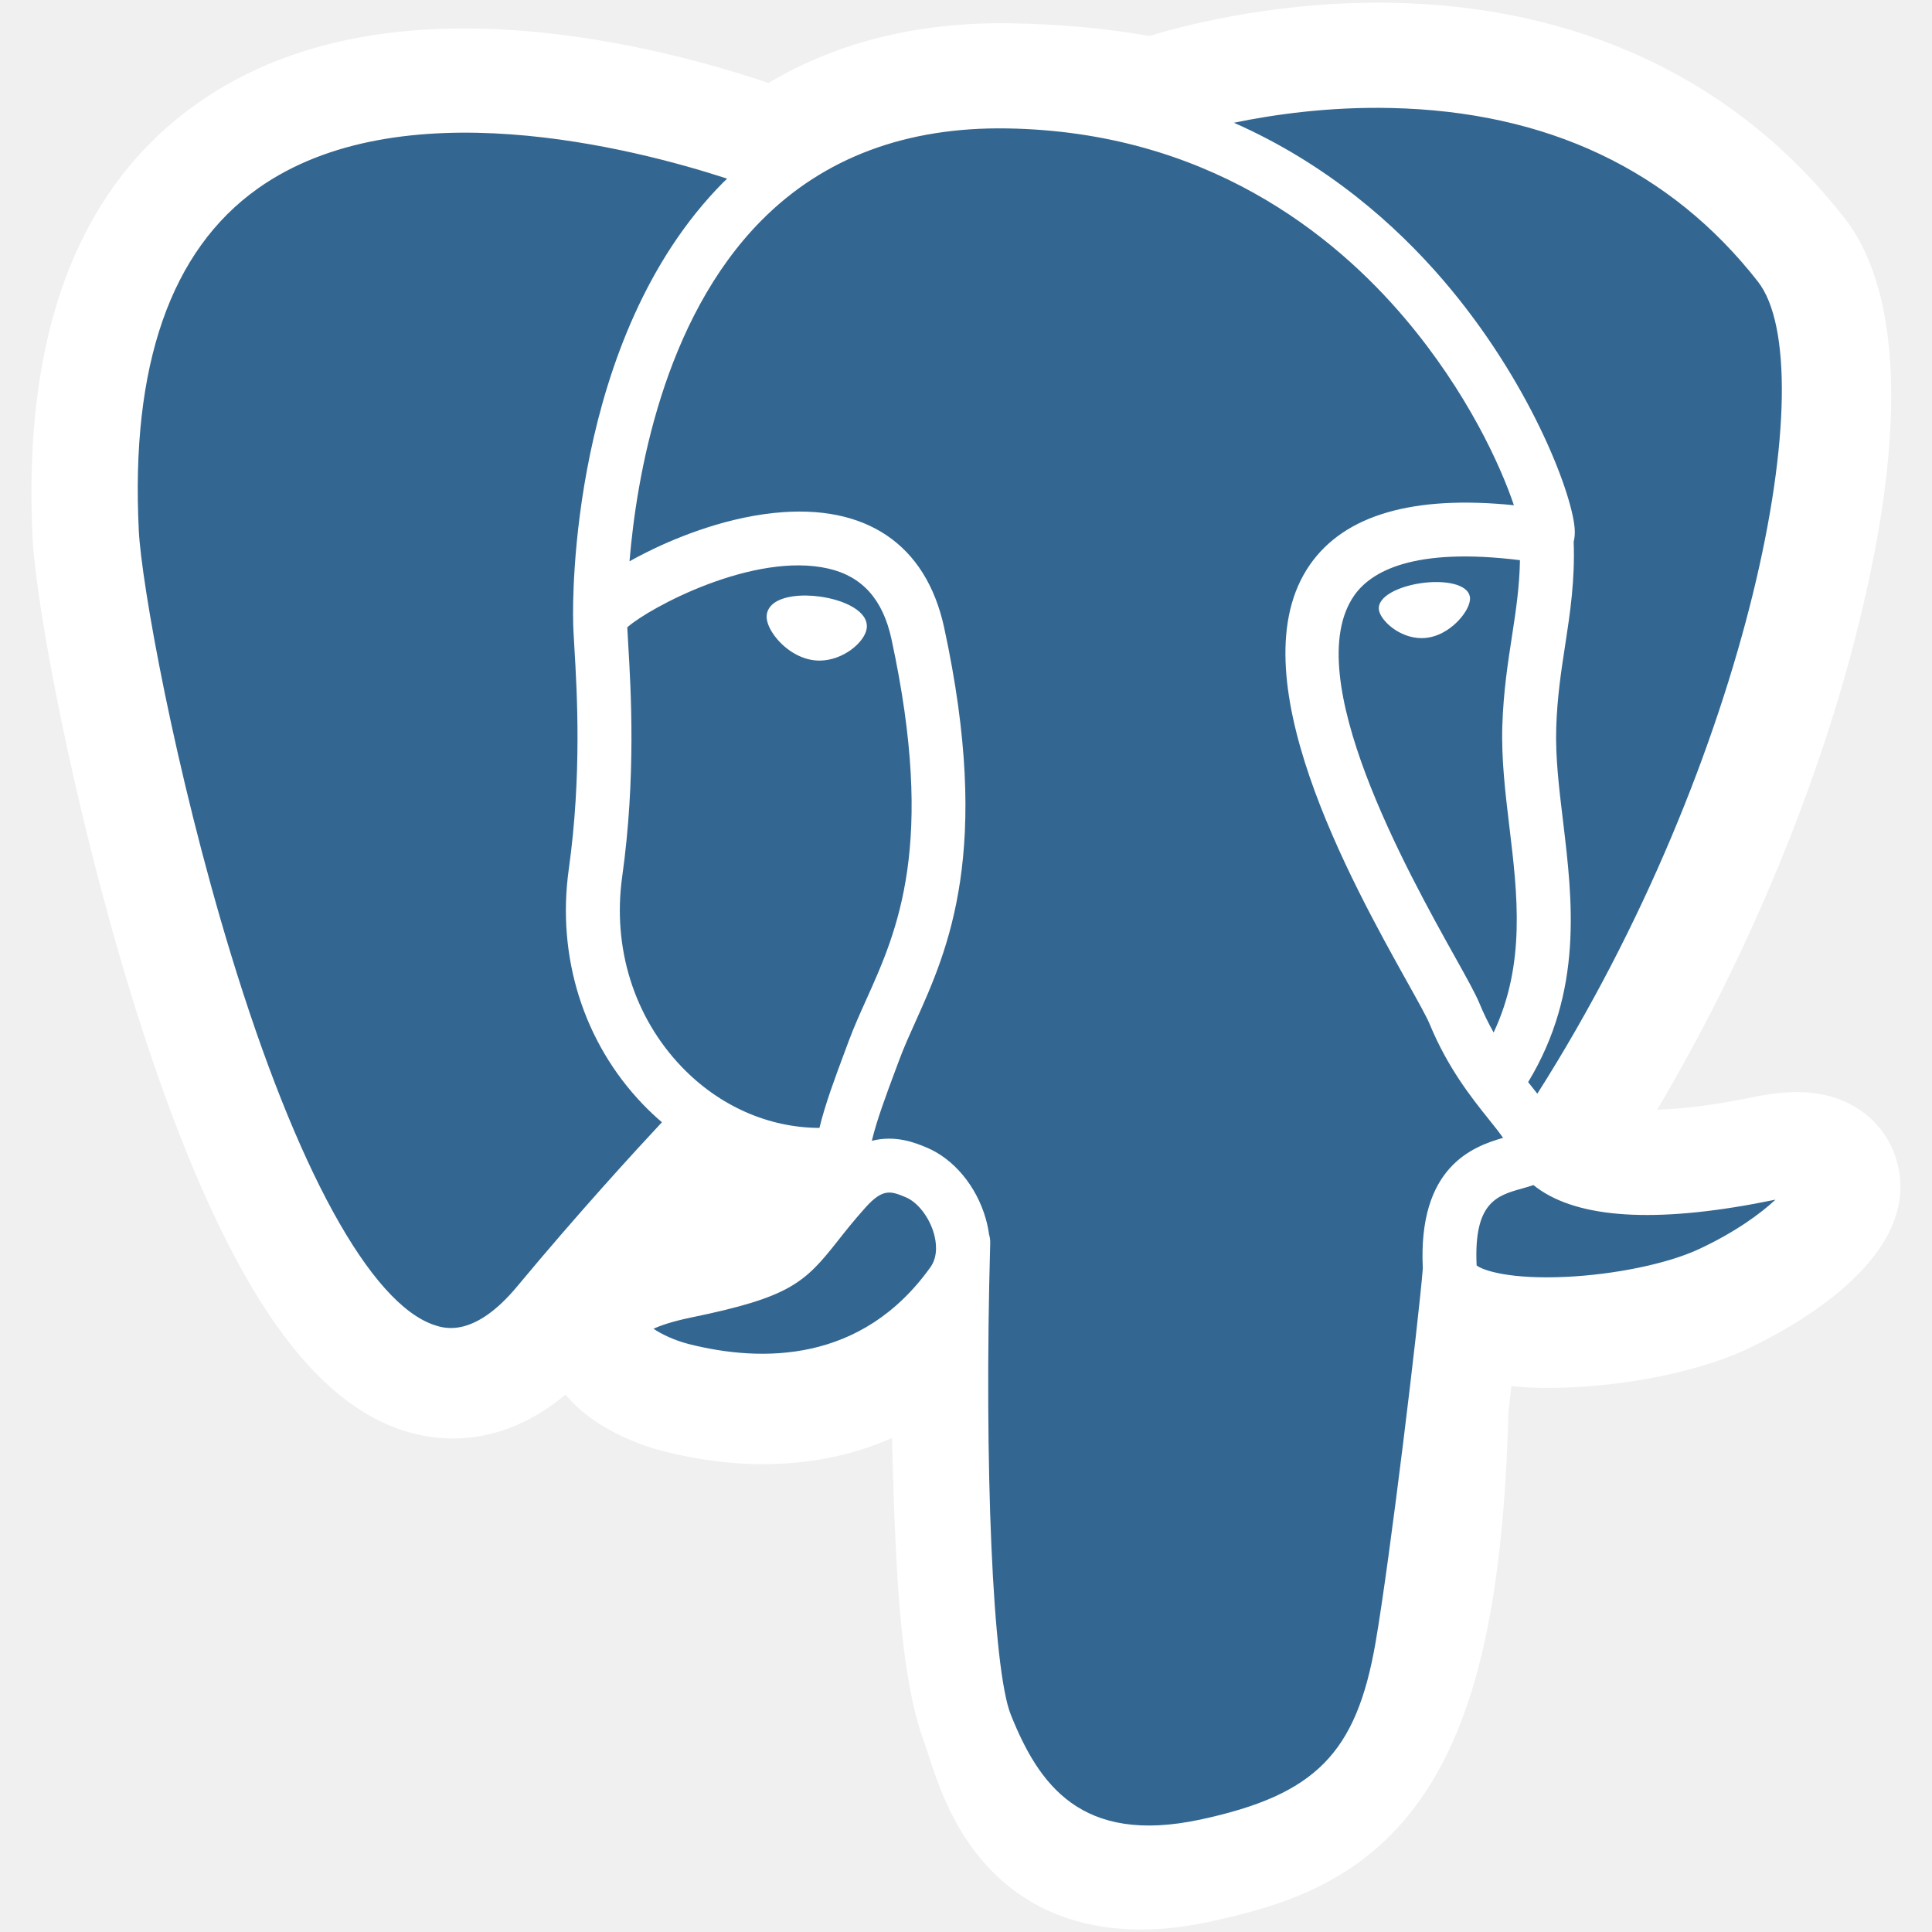
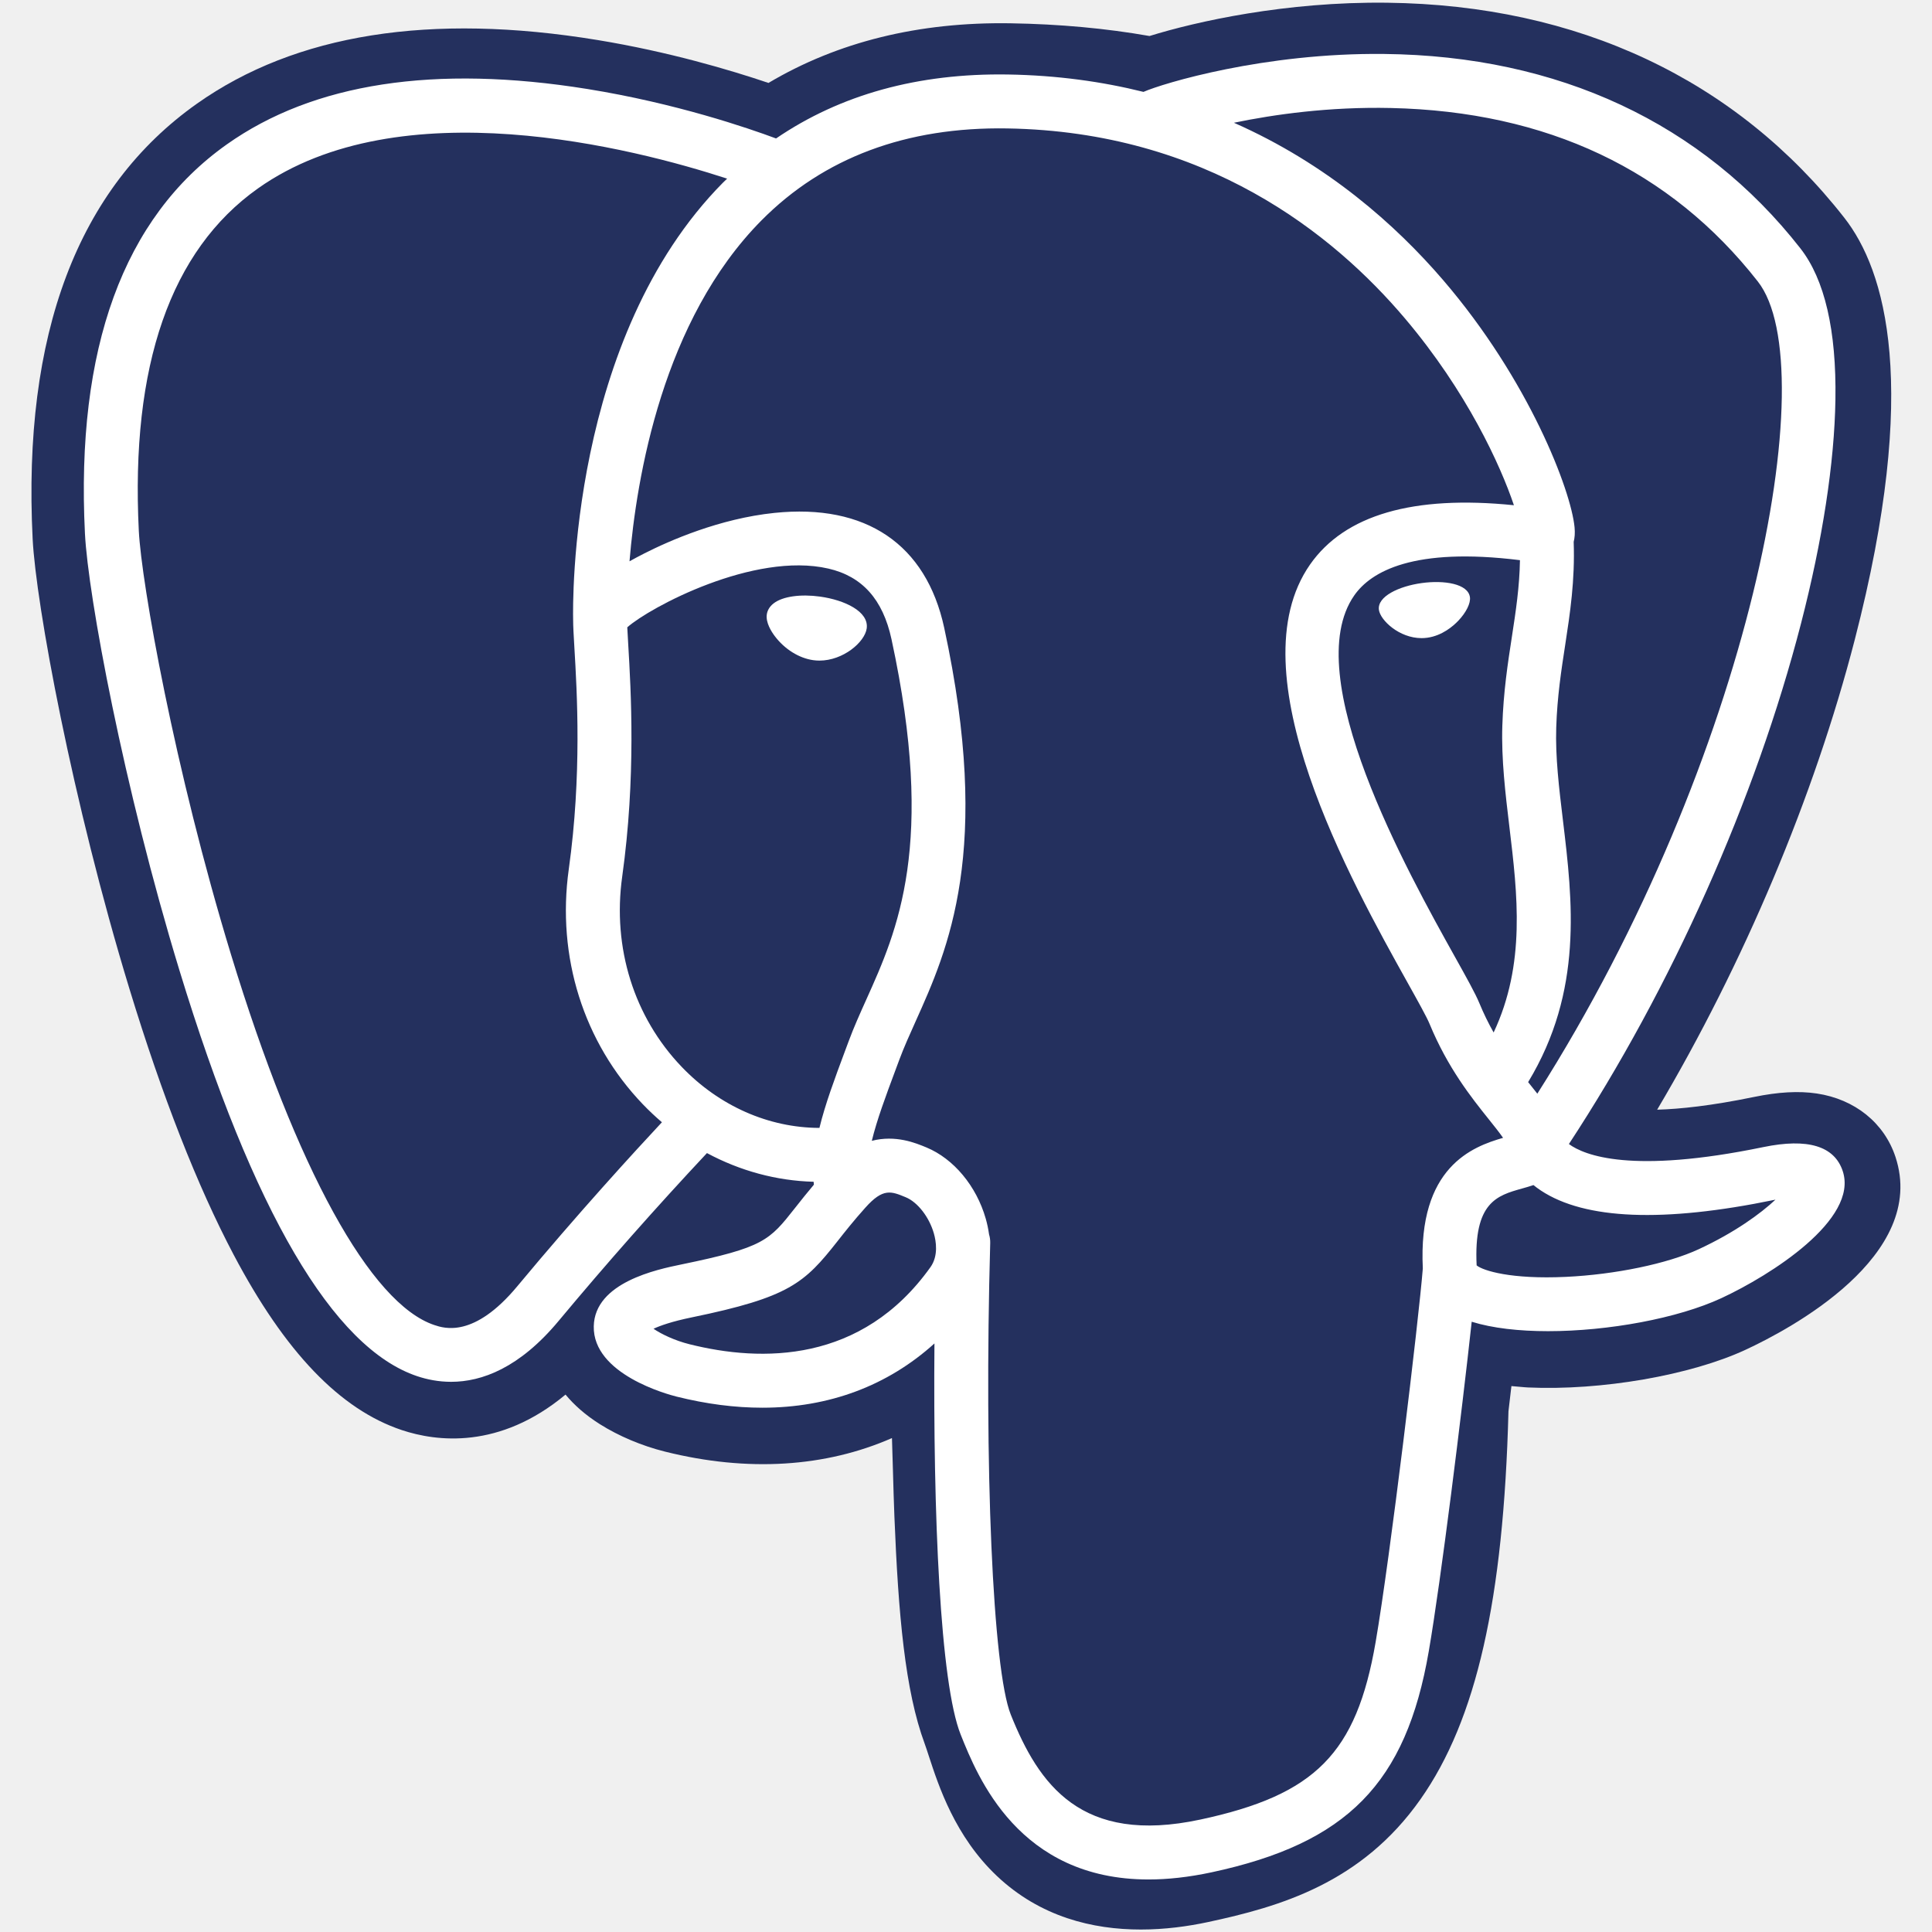
- <svg xmlns="http://www.w3.org/2000/svg" viewBox="-4 0 264 264" preserveAspectRatio="xMinYMin meet" fill="#fff">
+ <svg xmlns="http://www.w3.org/2000/svg" viewBox="-4 0 264 264" preserveAspectRatio="xMinYMin meet" fill="#24305E">
  <path d="M255.008 158.086c-1.535-4.649-5.556-7.887-10.756-8.664-2.452-.366-5.26-.21-8.583.475-5.792 1.195-10.089 1.65-13.225 1.738 11.837-19.985 21.462-42.775 27.003-64.228 8.96-34.689 4.172-50.492-1.423-57.64C233.217 10.847 211.614.683 185.552.372c-13.903-.17-26.108 2.575-32.475 4.549-5.928-1.046-12.302-1.63-18.99-1.738-12.537-.2-23.614 2.533-33.079 8.15-5.24-1.772-13.65-4.27-23.362-5.864-22.842-3.75-41.252-.828-54.718 8.685C6.622 25.672-.937 45.684.461 73.634c.444 8.874 5.408 35.874 13.224 61.48 4.492 14.718 9.282 26.94 14.237 36.33 7.027 13.315 14.546 21.156 22.987 23.972 4.731 1.576 13.327 2.68 22.368-4.85 1.146 1.388 2.675 2.767 4.704 4.048 2.577 1.625 5.728 2.953 8.875 3.74 11.341 2.835 21.964 2.126 31.027-1.848.056 1.612.099 3.152.135 4.482.06 2.157.12 4.272.199 6.25.537 13.374 1.447 23.773 4.143 31.049.148.4.347 1.01.557 1.657 1.345 4.118 3.594 11.012 9.316 16.411 5.925 5.593 13.092 7.308 19.656 7.308 3.292 0 6.433-.432 9.188-1.022 9.82-2.105 20.973-5.311 29.041-16.799 7.628-10.86 11.336-27.217 12.007-52.99.087-.729.167-1.425.244-2.088l.16-1.362 1.797.158.463.031c10.002.456 22.232-1.665 29.743-5.154 5.935-2.754 24.954-12.795 20.476-26.351" />
-   <path d="M237.906 160.722c-29.74 6.135-31.785-3.934-31.785-3.934 31.4-46.593 44.527-105.736 33.2-120.211-30.904-39.485-84.399-20.811-85.292-20.327l-.287.052c-5.876-1.22-12.451-1.946-19.842-2.067-13.456-.22-23.664 3.528-31.41 9.402 0 0-95.43-39.314-90.991 49.444.944 18.882 27.064 142.873 58.218 105.422 11.387-13.695 22.39-25.274 22.39-25.274 5.464 3.63 12.006 5.482 18.864 4.817l.533-.452c-.166 1.7-.09 3.363.213 5.332-8.026 8.967-5.667 10.541-21.711 13.844-16.235 3.346-6.698 9.302-.471 10.86 7.549 1.887 25.013 4.561 36.813-11.958l-.47 1.885c3.144 2.519 5.352 16.383 4.982 28.952-.37 12.568-.617 21.197 1.86 27.937 2.479 6.74 4.948 21.905 26.04 17.386 17.623-3.777 26.756-13.564 28.027-29.89.901-11.606 2.942-9.89 3.07-20.267l1.637-4.912c1.887-15.733.3-20.809 11.157-18.448l2.64.232c7.99.363 18.45-1.286 24.589-4.139 13.218-6.134 21.058-16.377 8.024-13.686h.002" fill="#336791" />
+   <path d="M237.906 160.722c-29.74 6.135-31.785-3.934-31.785-3.934 31.4-46.593 44.527-105.736 33.2-120.211-30.904-39.485-84.399-20.811-85.292-20.327l-.287.052c-5.876-1.22-12.451-1.946-19.842-2.067-13.456-.22-23.664 3.528-31.41 9.402 0 0-95.43-39.314-90.991 49.444.944 18.882 27.064 142.873 58.218 105.422 11.387-13.695 22.39-25.274 22.39-25.274 5.464 3.63 12.006 5.482 18.864 4.817l.533-.452c-.166 1.7-.09 3.363.213 5.332-8.026 8.967-5.667 10.541-21.711 13.844-16.235 3.346-6.698 9.302-.471 10.86 7.549 1.887 25.013 4.561 36.813-11.958l-.47 1.885c3.144 2.519 5.352 16.383 4.982 28.952-.37 12.568-.617 21.197 1.86 27.937 2.479 6.74 4.948 21.905 26.04 17.386 17.623-3.777 26.756-13.564 28.027-29.89.901-11.606 2.942-9.89 3.07-20.267l1.637-4.912c1.887-15.733.3-20.809 11.157-18.448l2.64.232c7.99.363 18.45-1.286 24.589-4.139 13.218-6.134 21.058-16.377 8.024-13.686h.002" fill="#24305E" />
  <path d="M108.076 81.525c-2.68-.373-5.107-.028-6.335.902-.69.523-.904 1.129-.962 1.546-.154 1.105.62 2.327 1.096 2.957 1.346 1.784 3.312 3.01 5.258 3.28.282.04.563.058.842.058 3.245 0 6.196-2.527 6.456-4.392.325-2.336-3.066-3.893-6.355-4.35M196.86 81.599c-.256-1.831-3.514-2.353-6.606-1.923-3.088.43-6.082 1.824-5.832 3.659.2 1.427 2.777 3.863 5.827 3.863.258 0 .518-.017.78-.054 2.036-.282 3.53-1.575 4.24-2.32 1.08-1.136 1.706-2.402 1.591-3.225" fill="#FFF" />
  <path d="M247.802 160.025c-1.134-3.429-4.784-4.532-10.848-3.28-18.005 3.716-24.453 1.142-26.57-.417 13.995-21.32 25.508-47.092 31.719-71.137 2.942-11.39 4.567-21.968 4.7-30.59.147-9.463-1.465-16.417-4.789-20.665-13.402-17.125-33.072-26.311-56.882-26.563-16.369-.184-30.199 4.005-32.88 5.183-5.646-1.404-11.801-2.266-18.502-2.376-12.288-.199-22.91 2.743-31.704 8.74-3.82-1.422-13.692-4.811-25.765-6.756-20.872-3.36-37.458-.814-49.294 7.571-14.123 10.006-20.643 27.892-19.38 53.16.425 8.501 5.269 34.653 12.913 59.698 10.062 32.964 21 51.625 32.508 55.464 1.347.449 2.9.763 4.613.763 4.198 0 9.345-1.892 14.7-8.33a529.832 529.832 0 0 1 20.261-22.926c4.524 2.428 9.494 3.784 14.577 3.92.01.133.023.266.035.398a117.66 117.66 0 0 0-2.57 3.175c-3.522 4.471-4.255 5.402-15.592 7.736-3.225.666-11.79 2.431-11.916 8.435-.136 6.56 10.125 9.315 11.294 9.607 4.074 1.02 7.999 1.523 11.742 1.523 9.103 0 17.114-2.992 23.516-8.781-.197 23.386.778 46.43 3.586 53.451 2.3 5.748 7.918 19.795 25.664 19.794 2.604 0 5.47-.303 8.623-.979 18.521-3.97 26.564-12.156 29.675-30.203 1.665-9.645 4.522-32.676 5.866-45.03 2.836.885 6.487 1.29 10.434 1.289 8.232 0 17.731-1.749 23.688-4.514 6.692-3.108 18.768-10.734 16.578-17.36zm-44.106-83.48c-.061 3.647-.563 6.958-1.095 10.414-.573 3.717-1.165 7.56-1.314 12.225-.147 4.54.42 9.26.968 13.825 1.108 9.22 2.245 18.712-2.156 28.078a36.508 36.508 0 0 1-1.95-4.009c-.547-1.326-1.735-3.456-3.38-6.404-6.399-11.476-21.384-38.35-13.713-49.316 2.285-3.264 8.084-6.62 22.64-4.813zm-17.644-61.787c21.334.471 38.21 8.452 50.158 23.72 9.164 11.711-.927 64.998-30.14 110.969a171.33 171.33 0 0 0-.886-1.117l-.37-.462c7.549-12.467 6.073-24.802 4.759-35.738-.54-4.488-1.05-8.727-.92-12.709.134-4.22.692-7.84 1.232-11.34.663-4.313 1.338-8.776 1.152-14.037.139-.552.195-1.204.122-1.978-.475-5.045-6.235-20.144-17.975-33.81-6.422-7.475-15.787-15.84-28.574-21.482 5.5-1.14 13.021-2.203 21.442-2.016zM66.674 175.778c-5.9 7.094-9.974 5.734-11.314 5.288-8.73-2.912-18.86-21.364-27.791-50.624-7.728-25.318-12.244-50.777-12.602-57.916-1.128-22.578 4.345-38.313 16.268-46.769 19.404-13.76 51.306-5.524 64.125-1.347-.184.182-.376.352-.558.537-21.036 21.244-20.537 57.54-20.485 59.759-.002.856.07 2.068.168 3.735.362 6.105 1.036 17.467-.764 30.334-1.672 11.957 2.014 23.66 10.111 32.109a36.275 36.275 0 0 0 2.617 2.468c-3.604 3.86-11.437 12.396-19.775 22.426zm22.479-29.993c-6.526-6.81-9.49-16.282-8.133-25.99 1.9-13.592 1.199-25.43.822-31.79-.053-.89-.1-1.67-.127-2.285 3.073-2.725 17.314-10.355 27.47-8.028 4.634 1.061 7.458 4.217 8.632 9.645 6.076 28.103.804 39.816-3.432 49.229-.873 1.939-1.698 3.772-2.402 5.668l-.546 1.466c-1.382 3.706-2.668 7.152-3.465 10.424-6.938-.02-13.687-2.984-18.819-8.34zm1.065 37.9c-2.026-.506-3.848-1.385-4.917-2.114.893-.42 2.482-.992 5.238-1.56 13.337-2.745 15.397-4.683 19.895-10.394 1.031-1.31 2.2-2.794 3.819-4.602l.002-.002c2.411-2.7 3.514-2.242 5.514-1.412 1.621.67 3.2 2.702 3.84 4.938.303 1.056.643 3.06-.47 4.62-9.396 13.156-23.088 12.987-32.921 10.526zm69.799 64.952c-16.316 3.496-22.093-4.829-25.9-14.346-2.457-6.144-3.665-33.85-2.808-64.447.011-.407-.047-.8-.159-1.17a15.444 15.444 0 0 0-.456-2.162c-1.274-4.452-4.379-8.176-8.104-9.72-1.48-.613-4.196-1.738-7.46-.903.696-2.868 1.903-6.107 3.212-9.614l.549-1.475c.618-1.663 1.394-3.386 2.214-5.21 4.433-9.848 10.504-23.337 3.915-53.81-2.468-11.414-10.71-16.988-23.204-15.693-7.49.775-14.343 3.797-17.761 5.53-.735.372-1.407.732-2.035 1.082.954-11.5 4.558-32.992 18.04-46.59 8.489-8.56 19.794-12.788 33.568-12.56 27.14.444 44.544 14.372 54.366 25.979 8.464 10.001 13.047 20.076 14.876 25.51-13.755-1.399-23.11 1.316-27.852 8.096-10.317 14.748 5.644 43.372 13.315 57.129 1.407 2.521 2.621 4.7 3.003 5.626 2.498 6.054 5.732 10.096 8.093 13.046.724.904 1.426 1.781 1.96 2.547-4.166 1.201-11.649 3.976-10.967 17.847-.55 6.96-4.461 39.546-6.448 51.059-2.623 15.21-8.22 20.875-23.957 24.25zm68.104-77.936c-4.26 1.977-11.389 3.46-18.161 3.779-7.48.35-11.288-.838-12.184-1.569-.42-8.644 2.797-9.547 6.202-10.503.535-.15 1.057-.297 1.561-.473.313.255.656.508 1.032.756 6.012 3.968 16.735 4.396 31.874 1.271l.166-.033c-2.042 1.909-5.536 4.471-10.49 6.772z" fill="#FFF" />
</svg>
